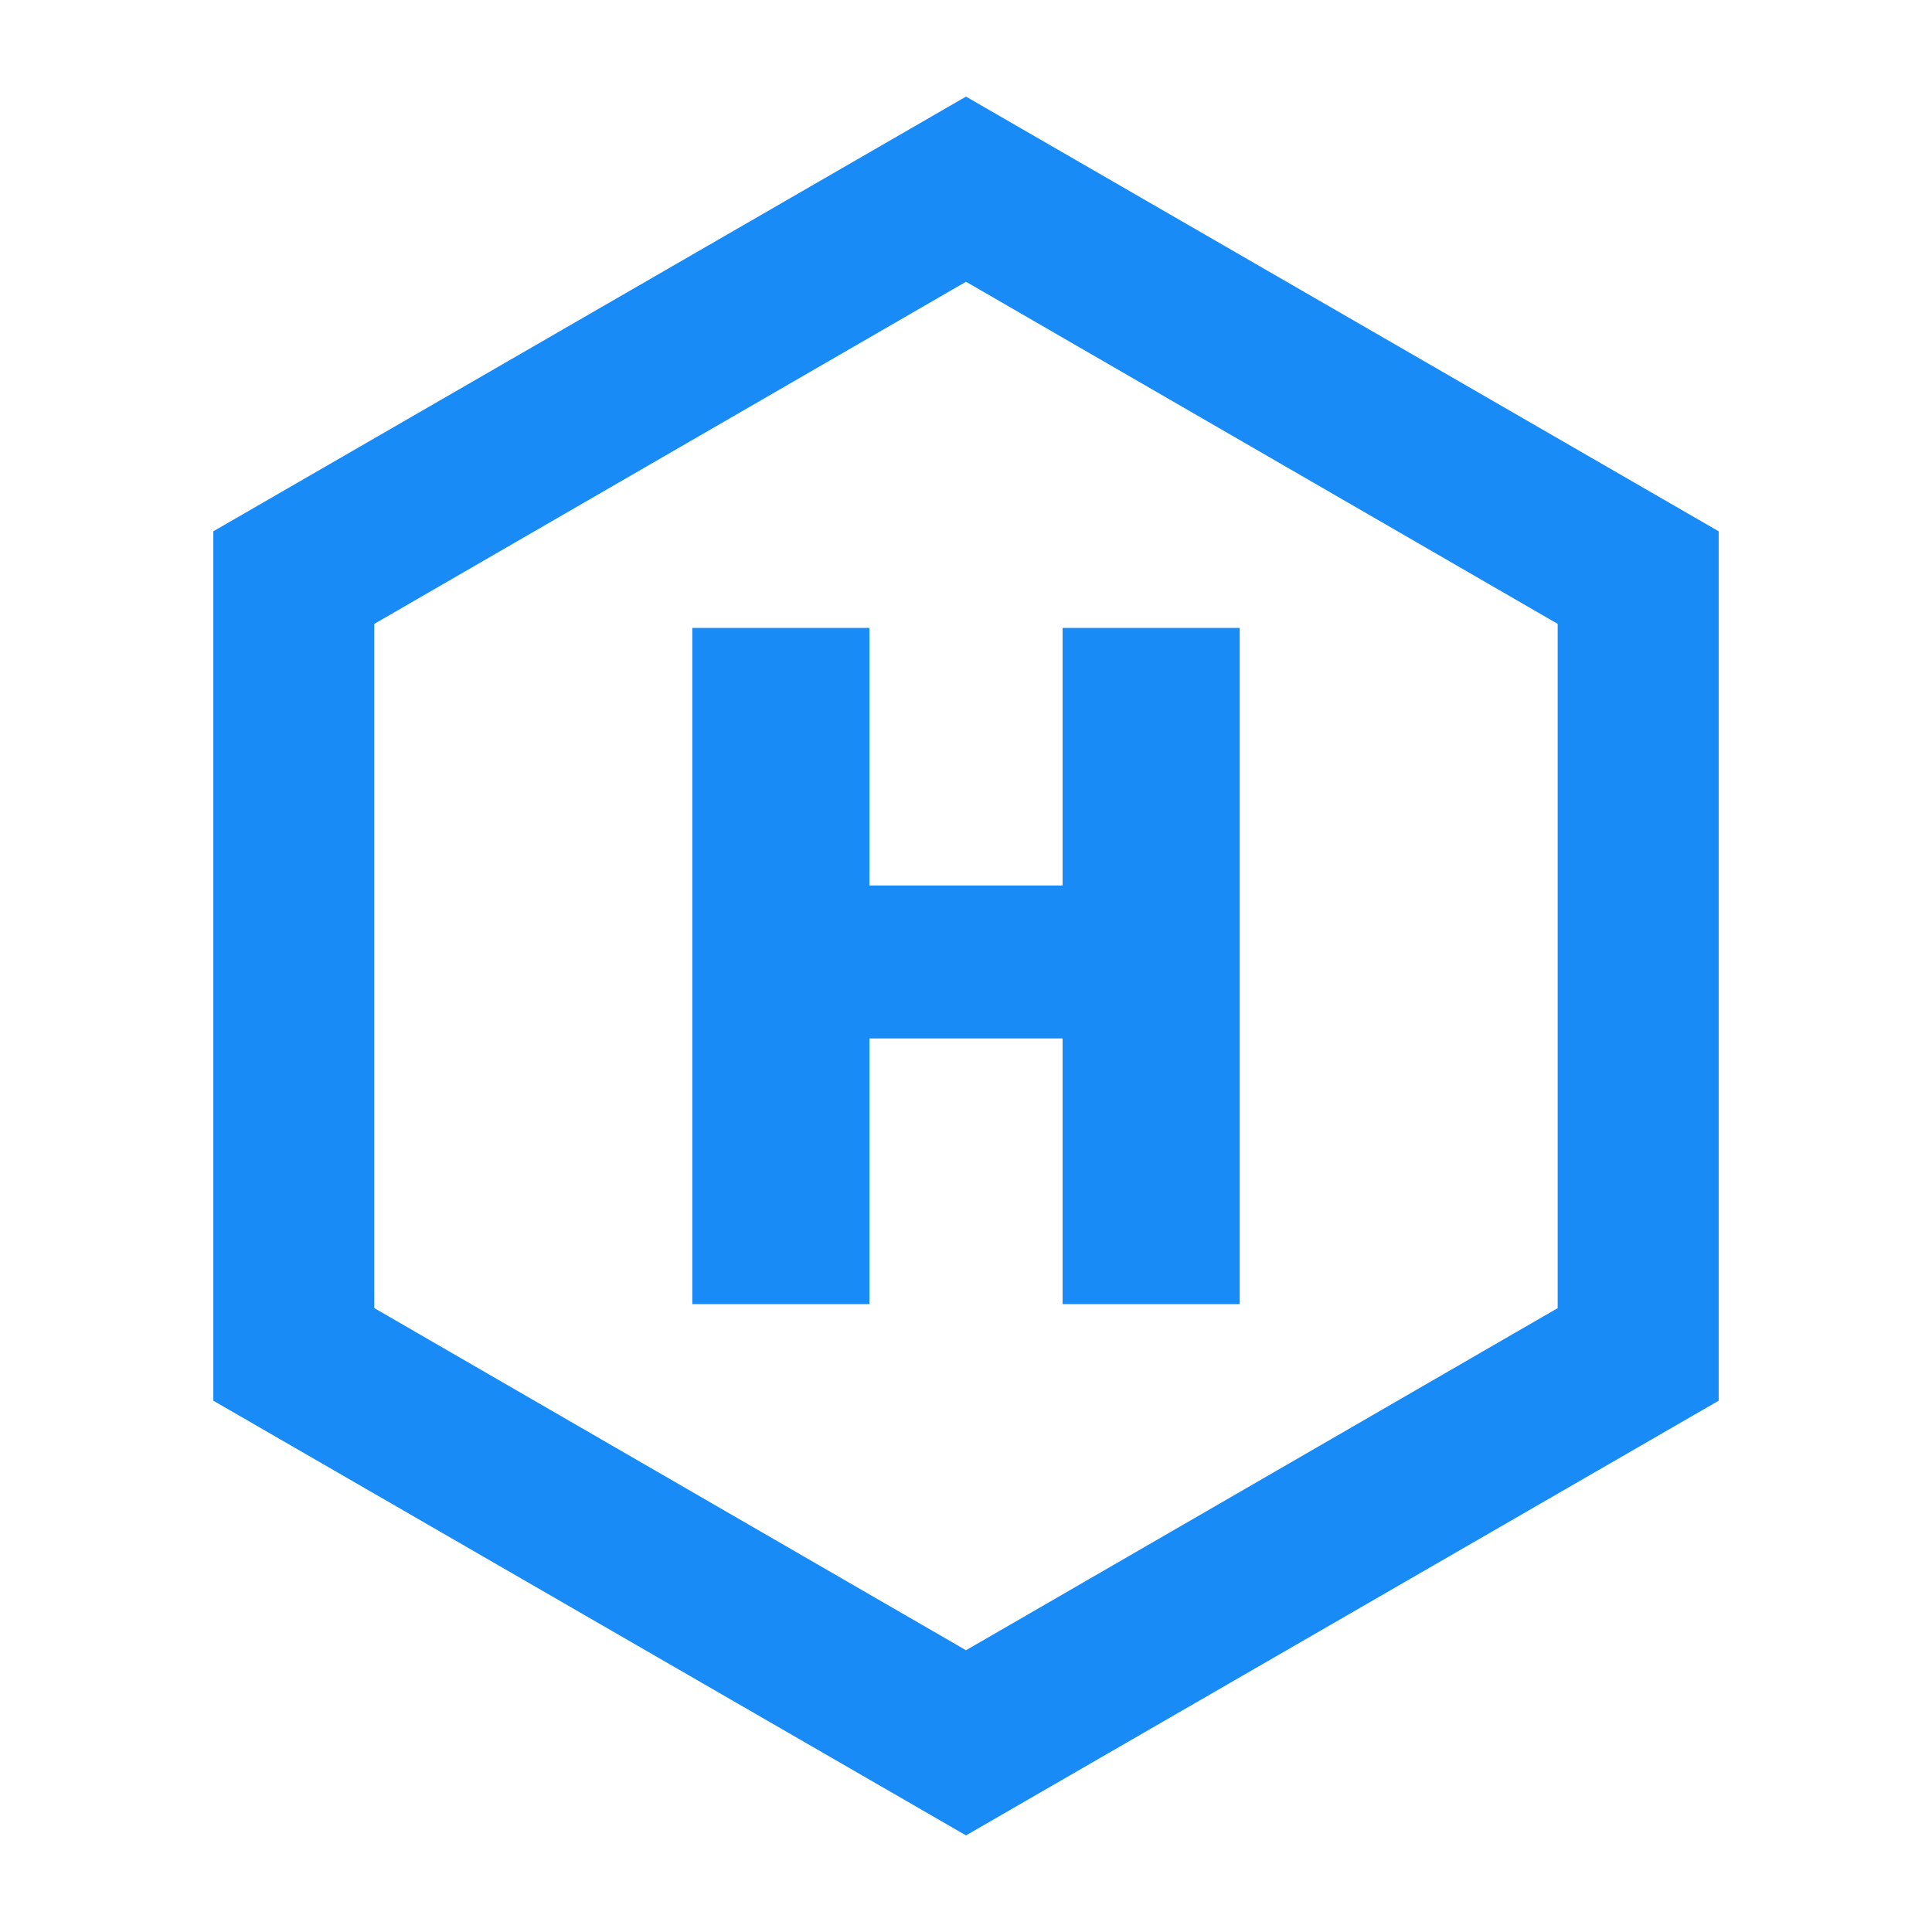
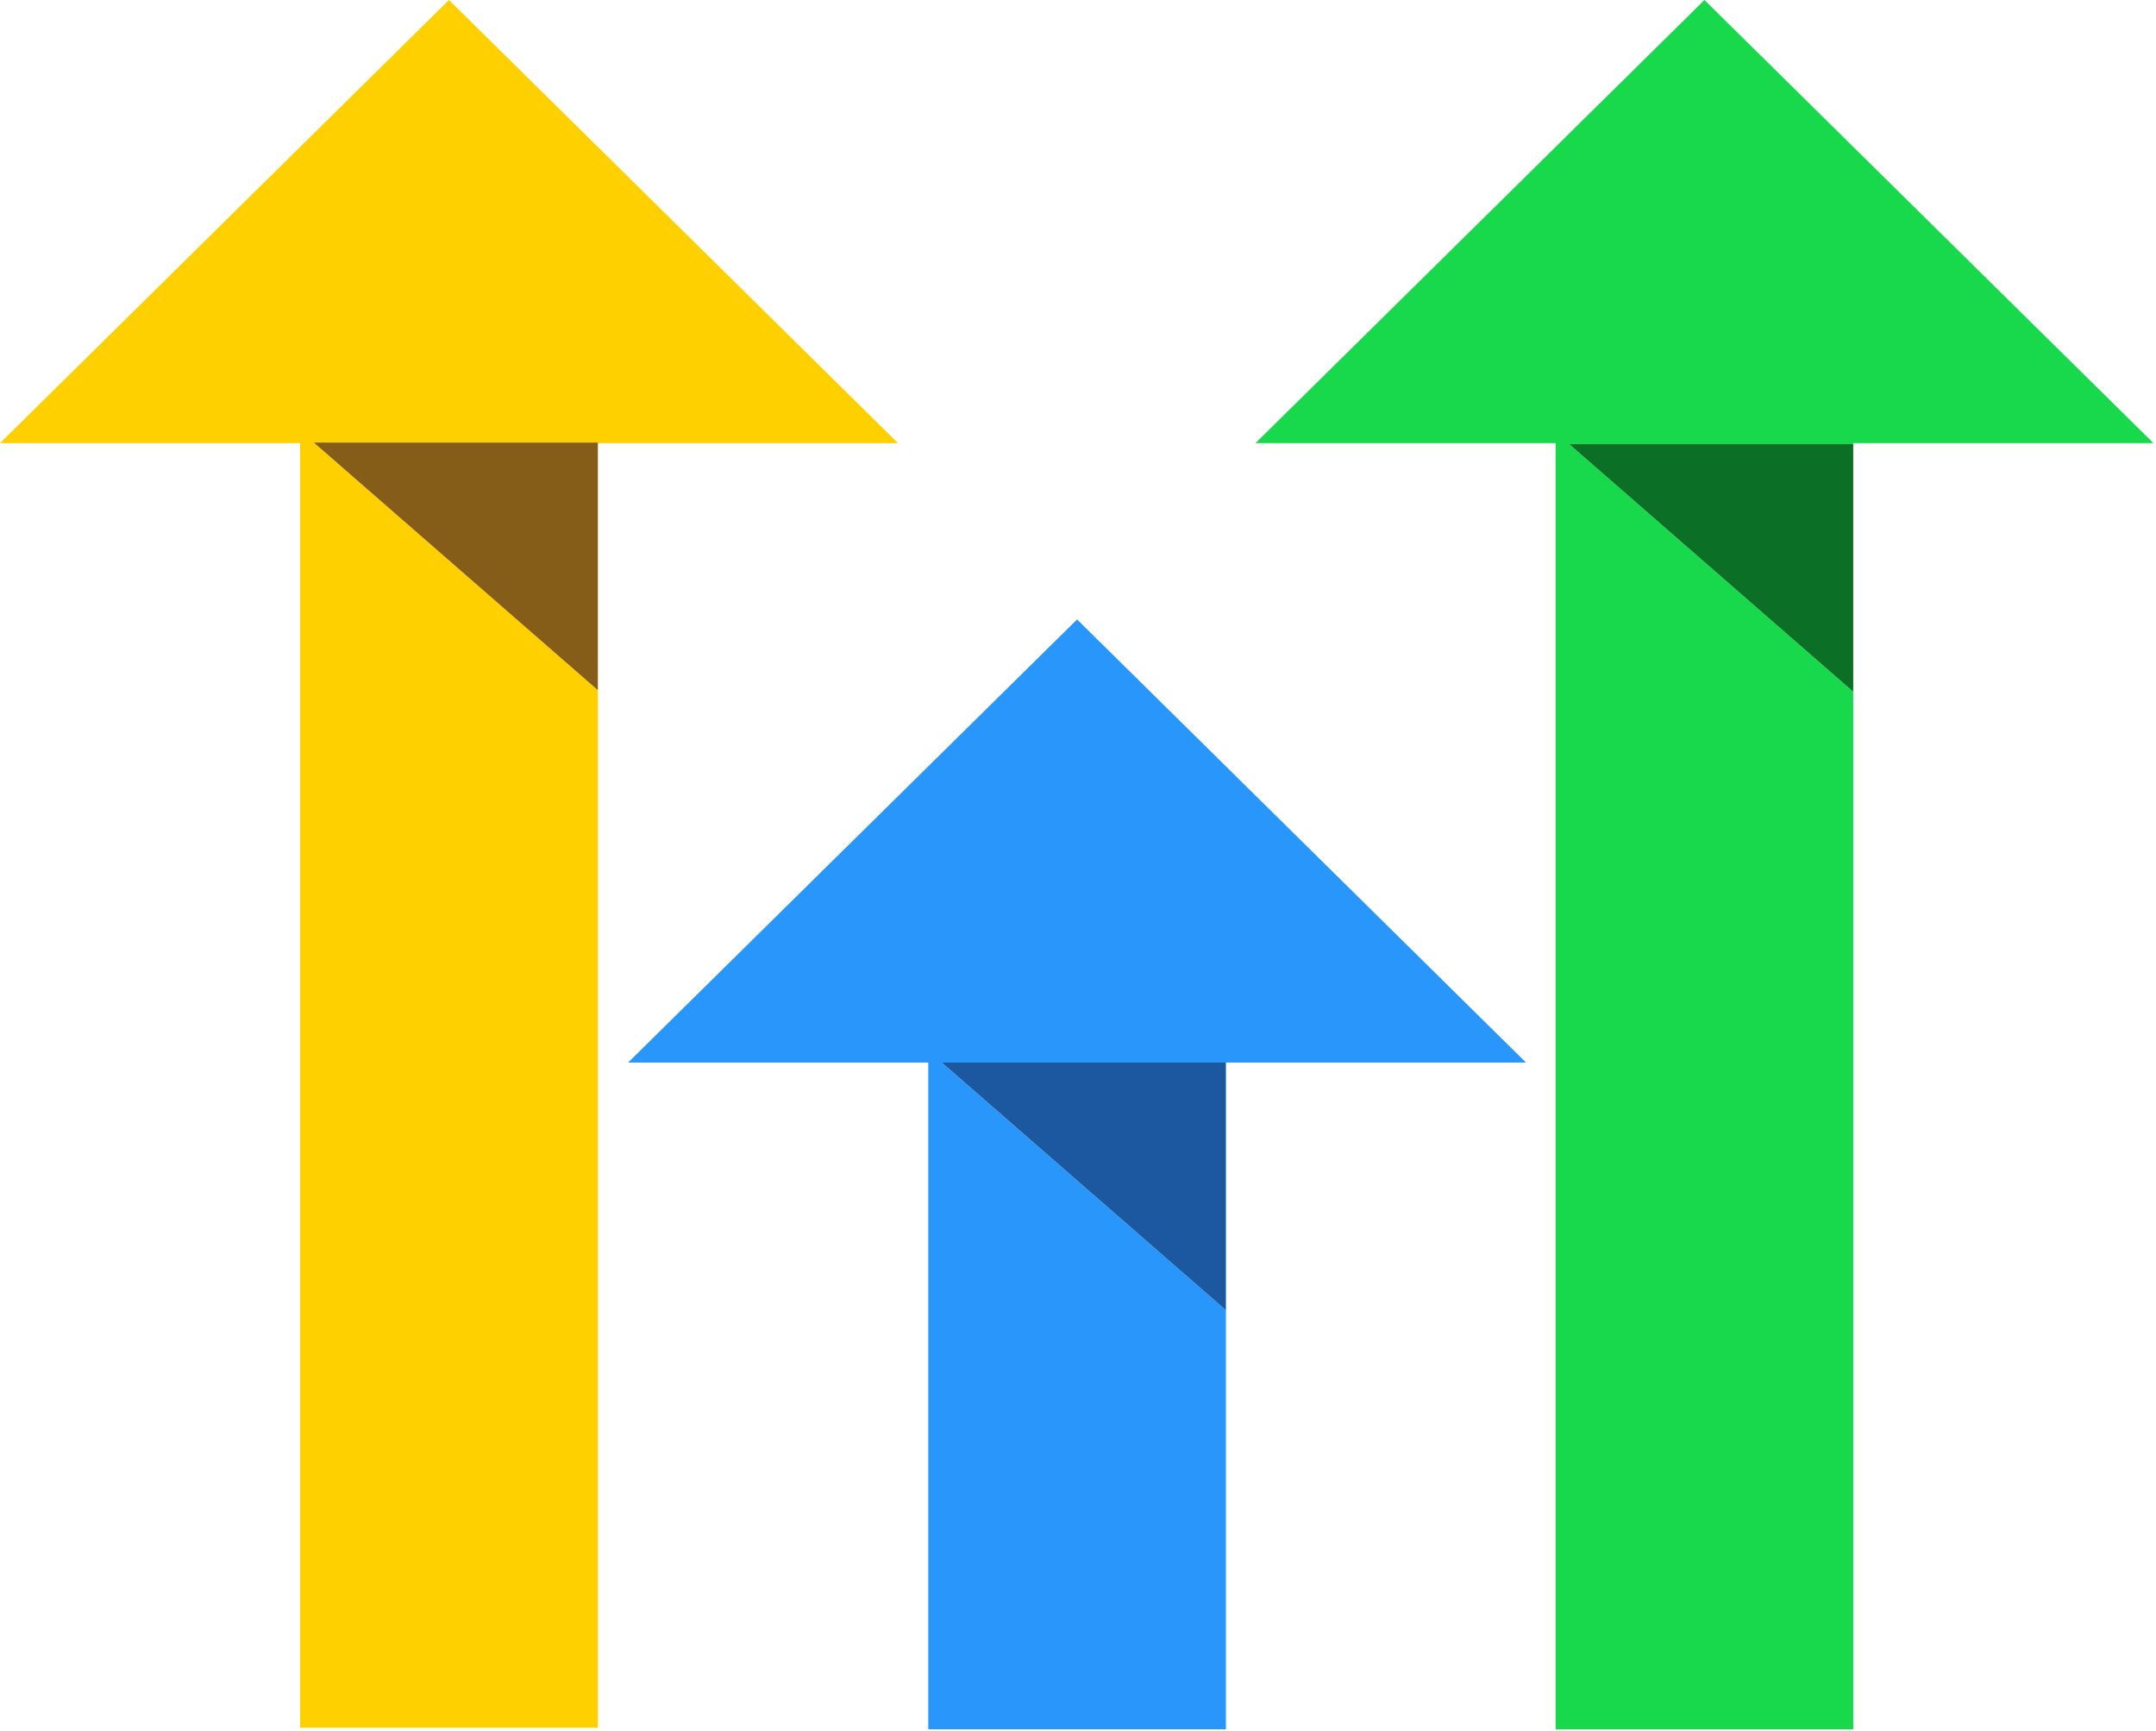
- <svg xmlns="http://www.w3.org/2000/svg" viewBox="0 0 24 24" fill="#188BF6">
-   <path d="M12 1.2 21.35 6.6v10.8L12 22.8 2.65 17.4V6.6L12 1.2Zm0 2.3L4.65 7.75v8.5L12 20.5l7.35-4.25v-8.5L12 3.5Zm-3.4 4.3h2.2v3.2h2.4V7.8h2.2v8.4h-2.2v-3.3h-2.4v3.3H8.6V7.8Z" />
+ <svg xmlns="http://www.w3.org/2000/svg" viewBox="0 0 37.5 30.1">
+   <path d="M29.646 0L21.837 7.707H27.057V30.075H32.234V12.031L27.293 7.724H32.234V7.707H37.456L29.646 0Z" fill="#17D94B" />
+   <path d="M32.234 7.724H27.293L32.234 12.031V7.724Z" fill="#0B6F26" />
+   <path d="M15.619 7.707L7.809 0L0 7.707H5.22V30.048H10.399V12.004L5.458 7.697H10.399V7.707H15.619Z" fill="#FFD000" />
+   <path d="M10.399 7.697H5.458L10.399 12.004V7.697Z" fill="#855D19" />
+   <path d="M26.543 18.48L18.734 10.773L10.924 18.48H16.146V30.075H21.323V22.787L16.381 18.48H21.323H26.543Z" fill="#2896FB" />
+   <path d="M21.323 18.48H16.381L21.323 22.787V18.48Z" fill="#1C58A0" />
</svg>
